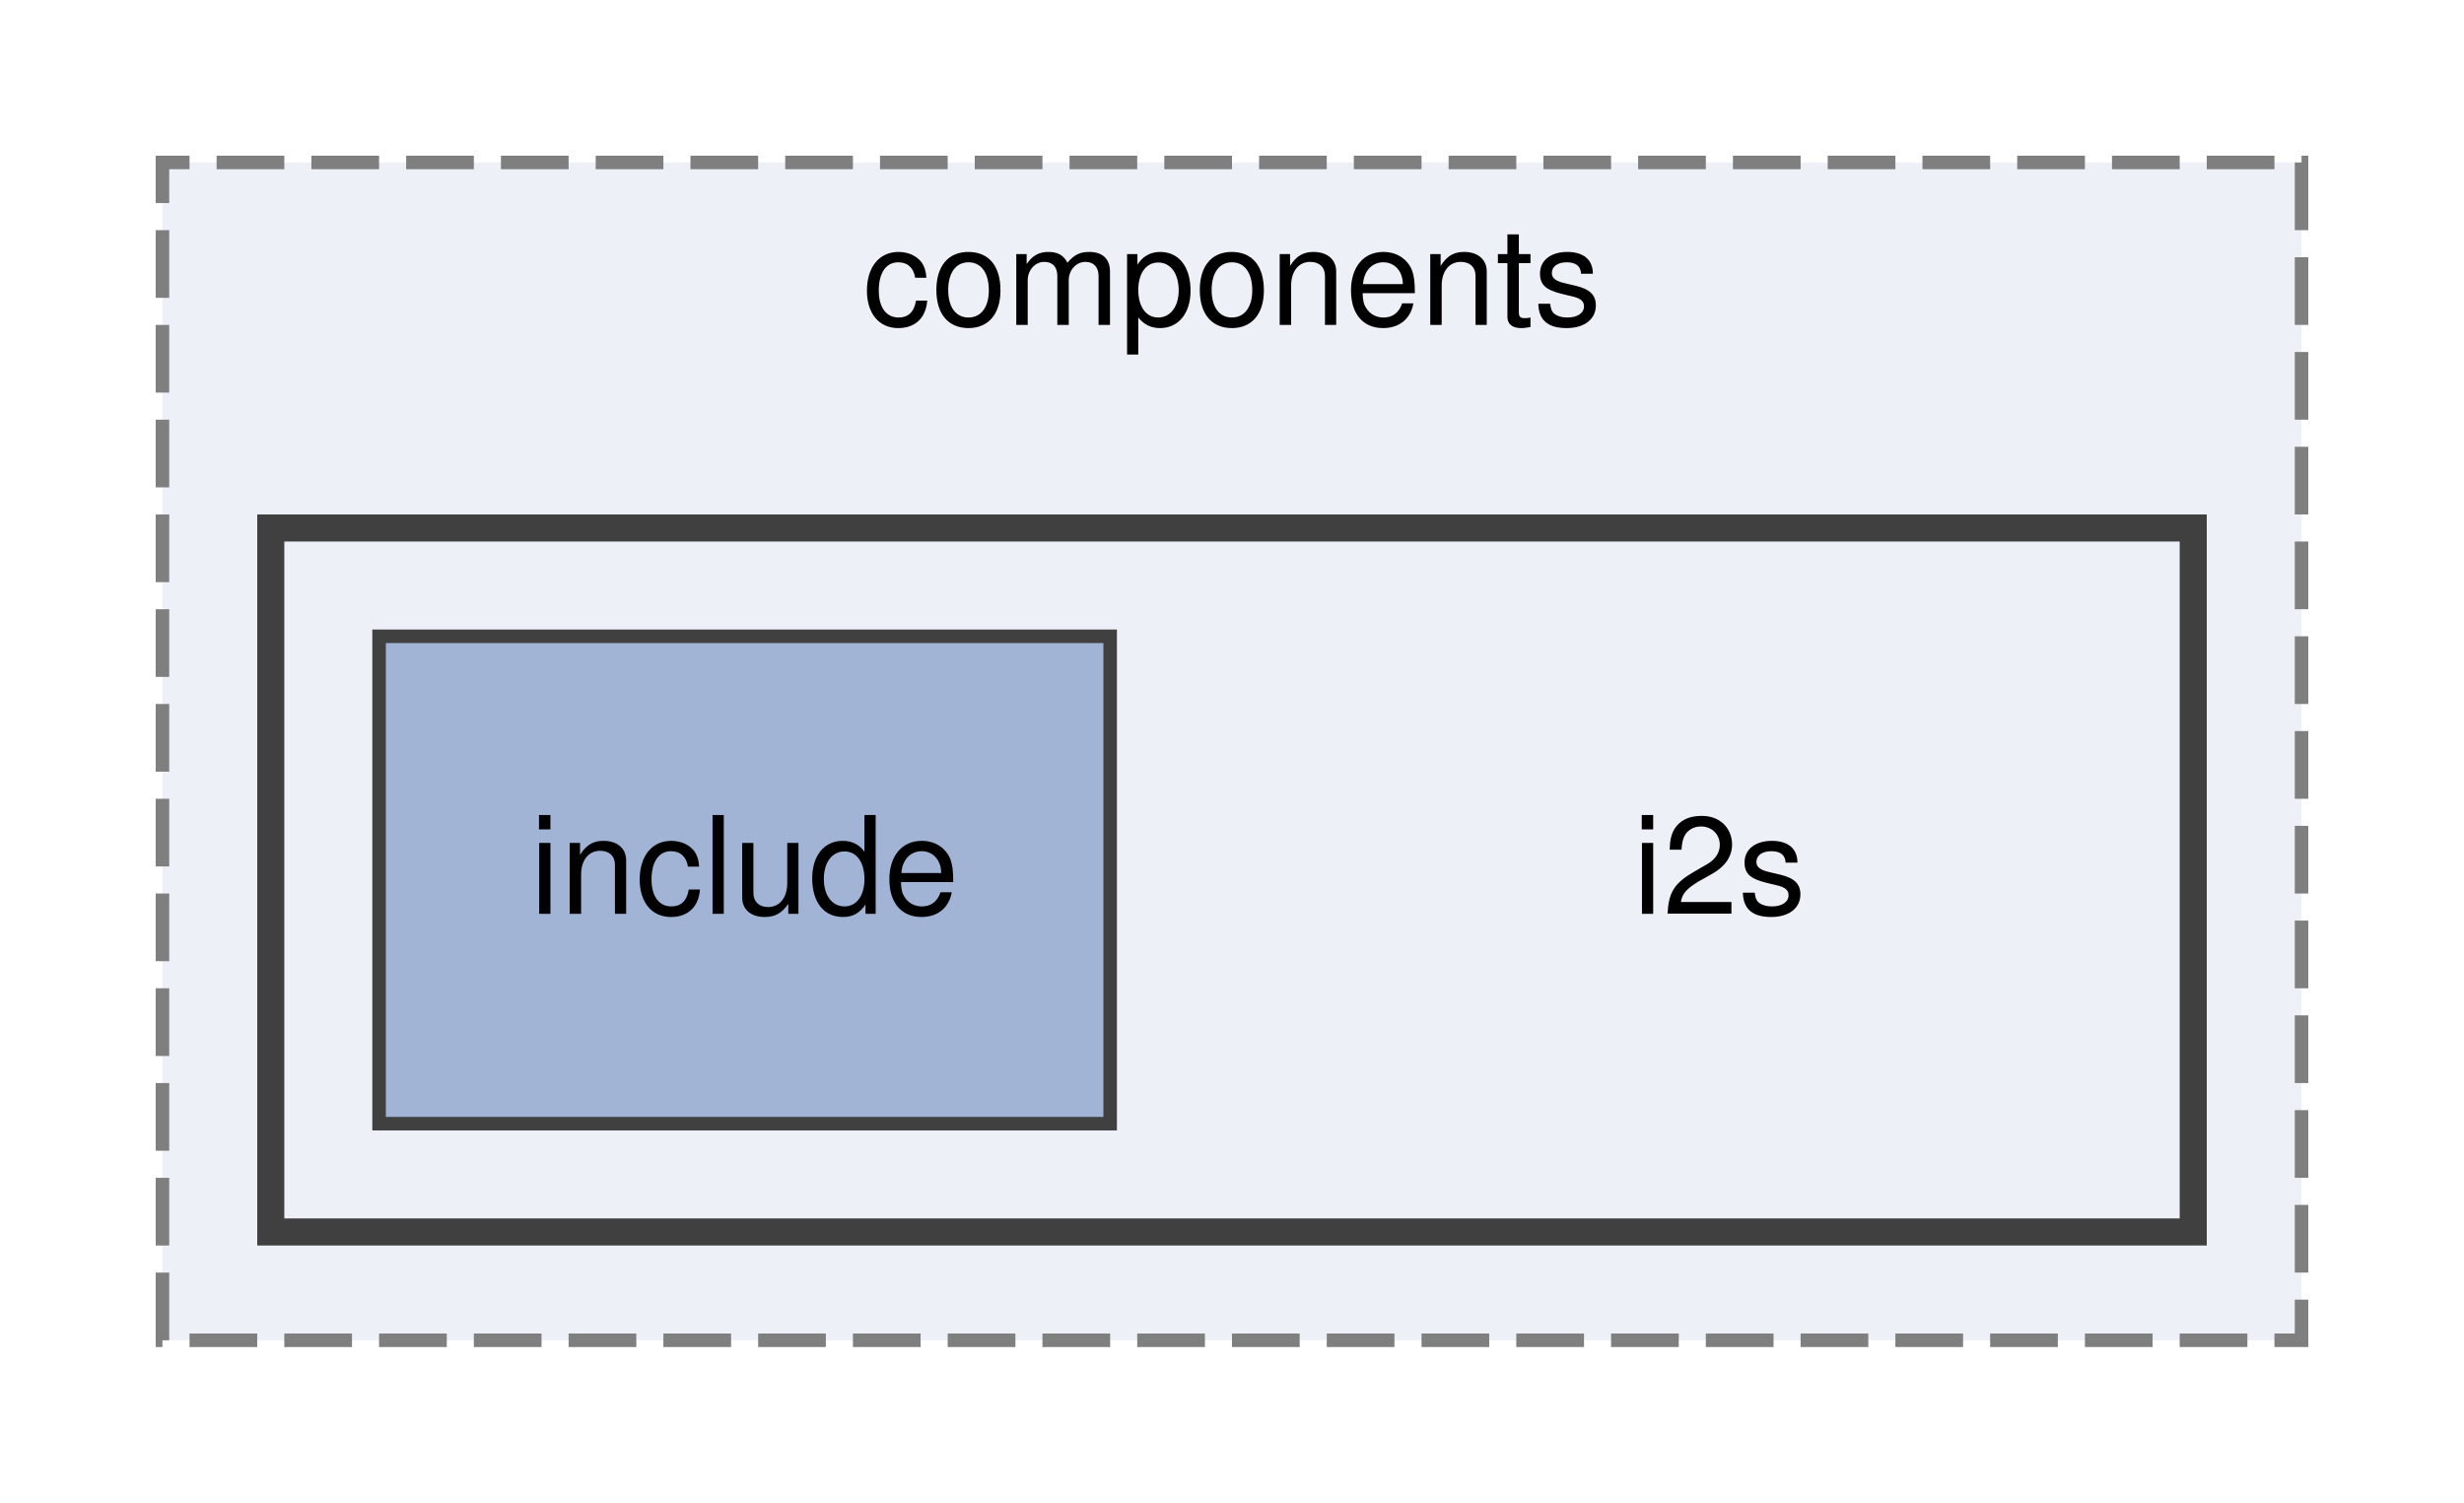
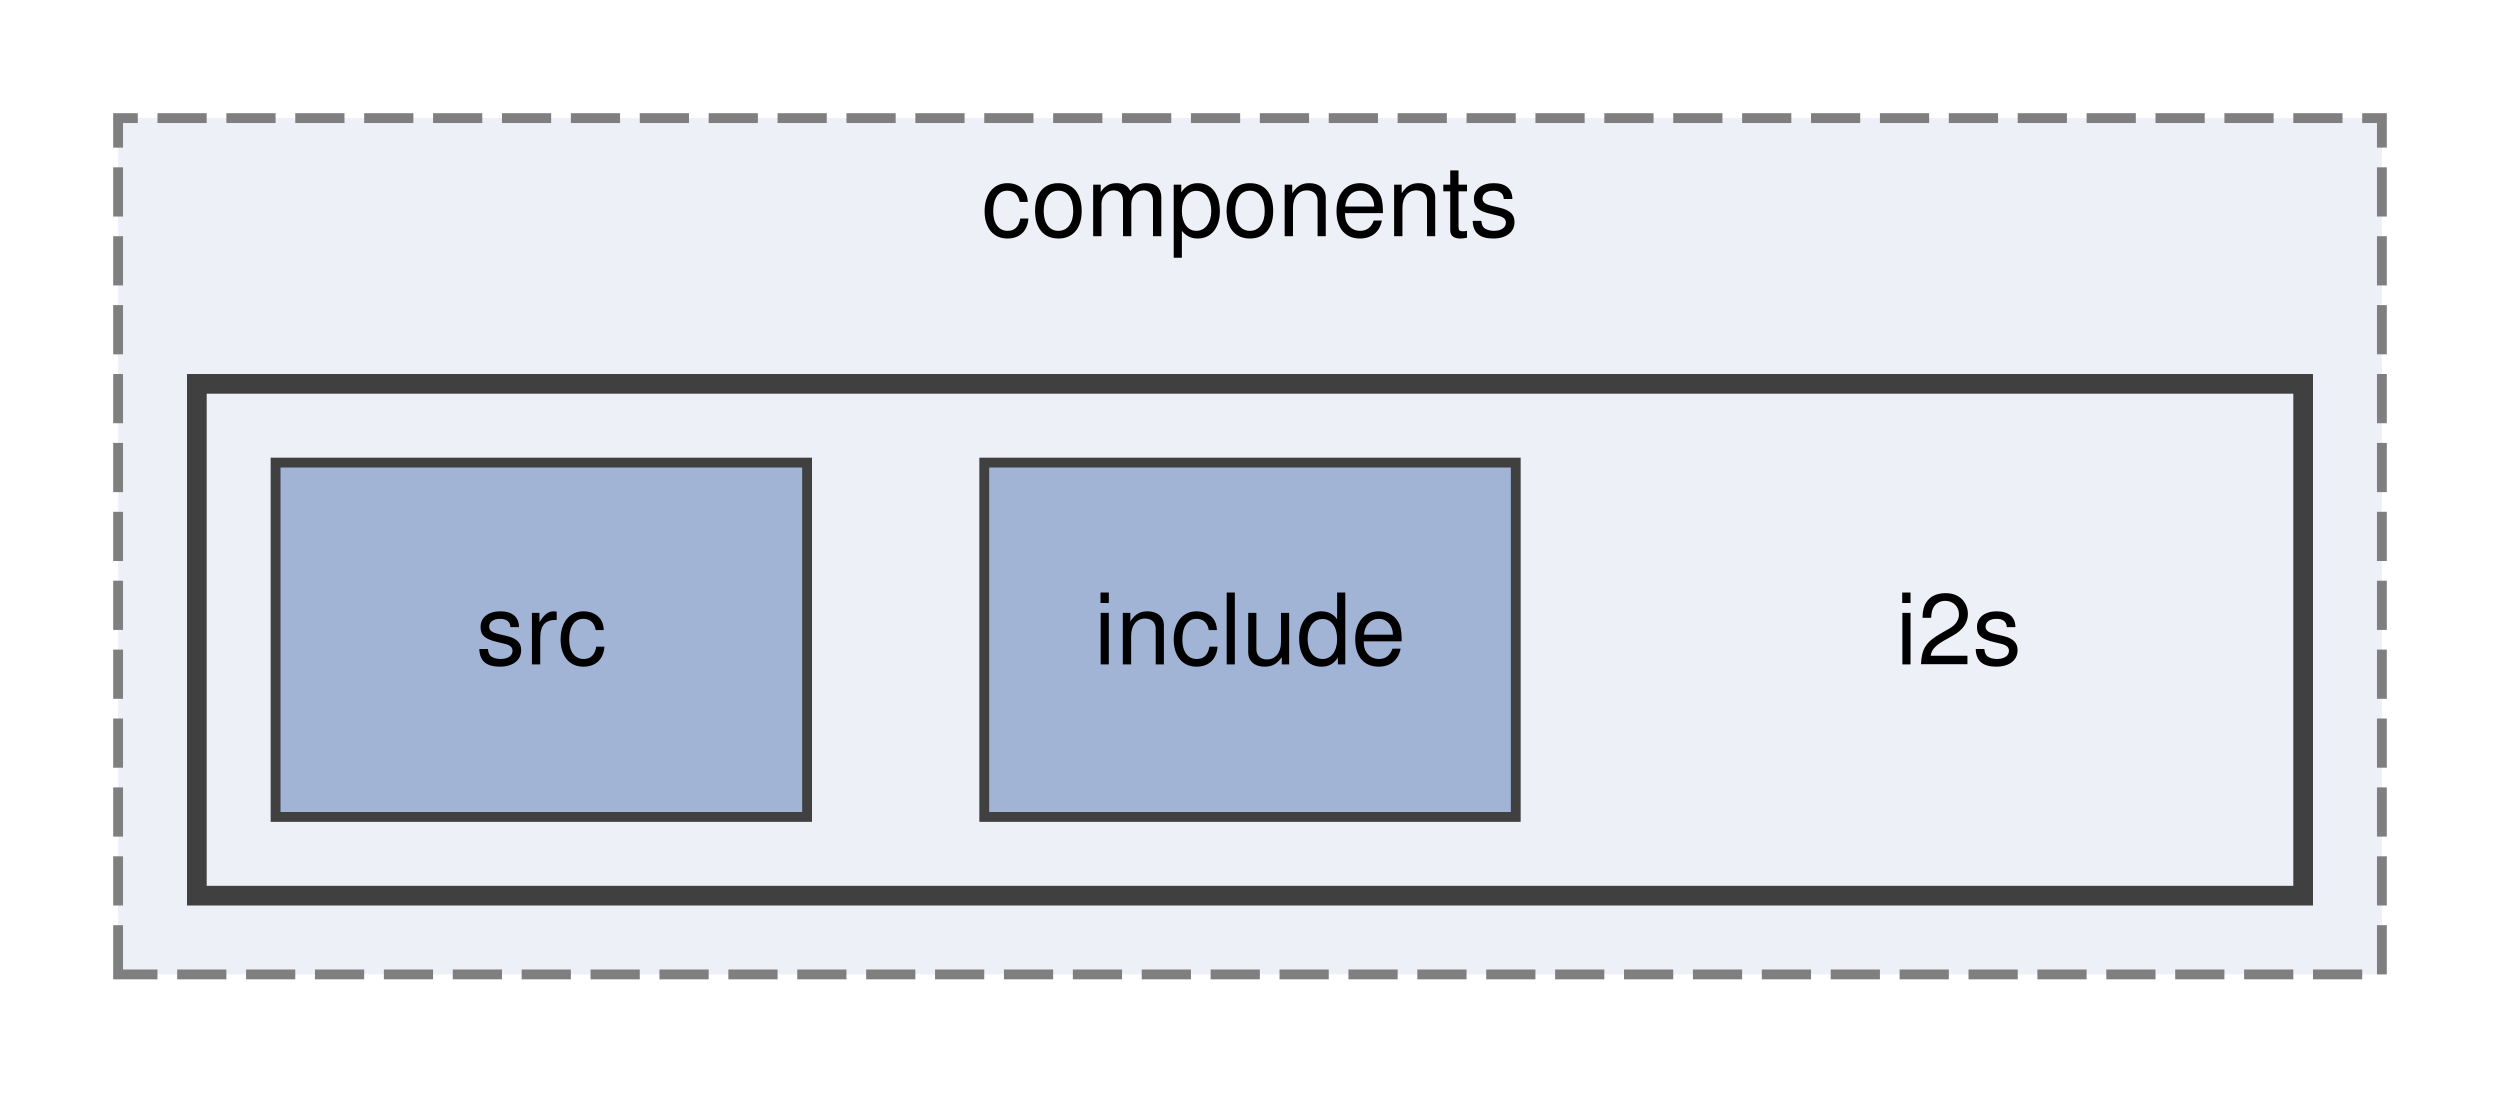
- <svg xmlns="http://www.w3.org/2000/svg" xmlns:xlink="http://www.w3.org/1999/xlink" width="182pt" height="111pt" viewBox="0.00 0.00 182.00 111.00">
+ <svg xmlns="http://www.w3.org/2000/svg" xmlns:xlink="http://www.w3.org/1999/xlink" width="254pt" height="111pt" viewBox="0.00 0.00 254.00 111.00">
  <g id="graph0" class="graph" transform="scale(1 1) rotate(0) translate(4 107)">
    <g id="clust1" class="cluster">
      <g id="a_clust1">
        <a xlink:href="dir_a7f1045ea2c2de513e4829d3edd7d5b7.html" target="_top" xlink:title="components">
-           <polygon fill="#edf0f7" stroke="#7f7f7f" stroke-dasharray="5,2" points="8,-8 8,-95 166,-95 166,-8 8,-8" />
-           <text text-anchor="middle" x="87" y="-83" font-family="Helvetica,sans-Serif" font-size="10.00">components</text>
+           <polygon fill="#edf0f7" stroke="#7f7f7f" stroke-dasharray="5,2" points="8,-8 8,-95 238,-95 238,-8 8,-8" />
+           <text text-anchor="middle" x="123" y="-83" font-family="Helvetica,sans-Serif" font-size="10.00">components</text>
        </a>
      </g>
    </g>
    <g id="clust2" class="cluster">
      <g id="a_clust2">
        <a xlink:href="dir_7092270a206f379af139e0c789bb92ec.html" target="_top">
-           <polygon fill="#edf0f7" stroke="#404040" stroke-width="2" points="16,-16 16,-68 158,-68 158,-16 16,-16" />
+           <polygon fill="#edf0f7" stroke="#404040" stroke-width="2" points="16,-16 16,-68 230,-68 230,-16 16,-16" />
        </a>
      </g>
    </g>
    <g id="node1" class="node">
-       <text text-anchor="middle" x="123" y="-39.5" font-family="Helvetica,sans-Serif" font-size="10.00">i2s</text>
+       <text text-anchor="middle" x="195" y="-39.5" font-family="Helvetica,sans-Serif" font-size="10.00">i2s</text>
    </g>
    <g id="node2" class="node">
      <g id="a_node2">
        <a xlink:href="dir_d9bcfe3086f6b65709994742c5706db8.html" target="_top" xlink:title="include">
+           <polygon fill="#a2b4d6" stroke="#404040" points="150,-60 96,-60 96,-24 150,-24 150,-60" />
+           <text text-anchor="middle" x="123" y="-39.5" font-family="Helvetica,sans-Serif" font-size="10.00">include</text>
+         </a>
+       </g>
+     </g>
+     <g id="node3" class="node">
+       <g id="a_node3">
+         <a xlink:href="dir_4e273cd40bddc3e18ba7b95a3df9ea11.html" target="_top" xlink:title="src">
          <polygon fill="#a2b4d6" stroke="#404040" points="78,-60 24,-60 24,-24 78,-24 78,-60" />
-           <text text-anchor="middle" x="51" y="-39.5" font-family="Helvetica,sans-Serif" font-size="10.00">include</text>
+           <text text-anchor="middle" x="51" y="-39.5" font-family="Helvetica,sans-Serif" font-size="10.00">src</text>
        </a>
      </g>
    </g>
  </g>
</svg>
